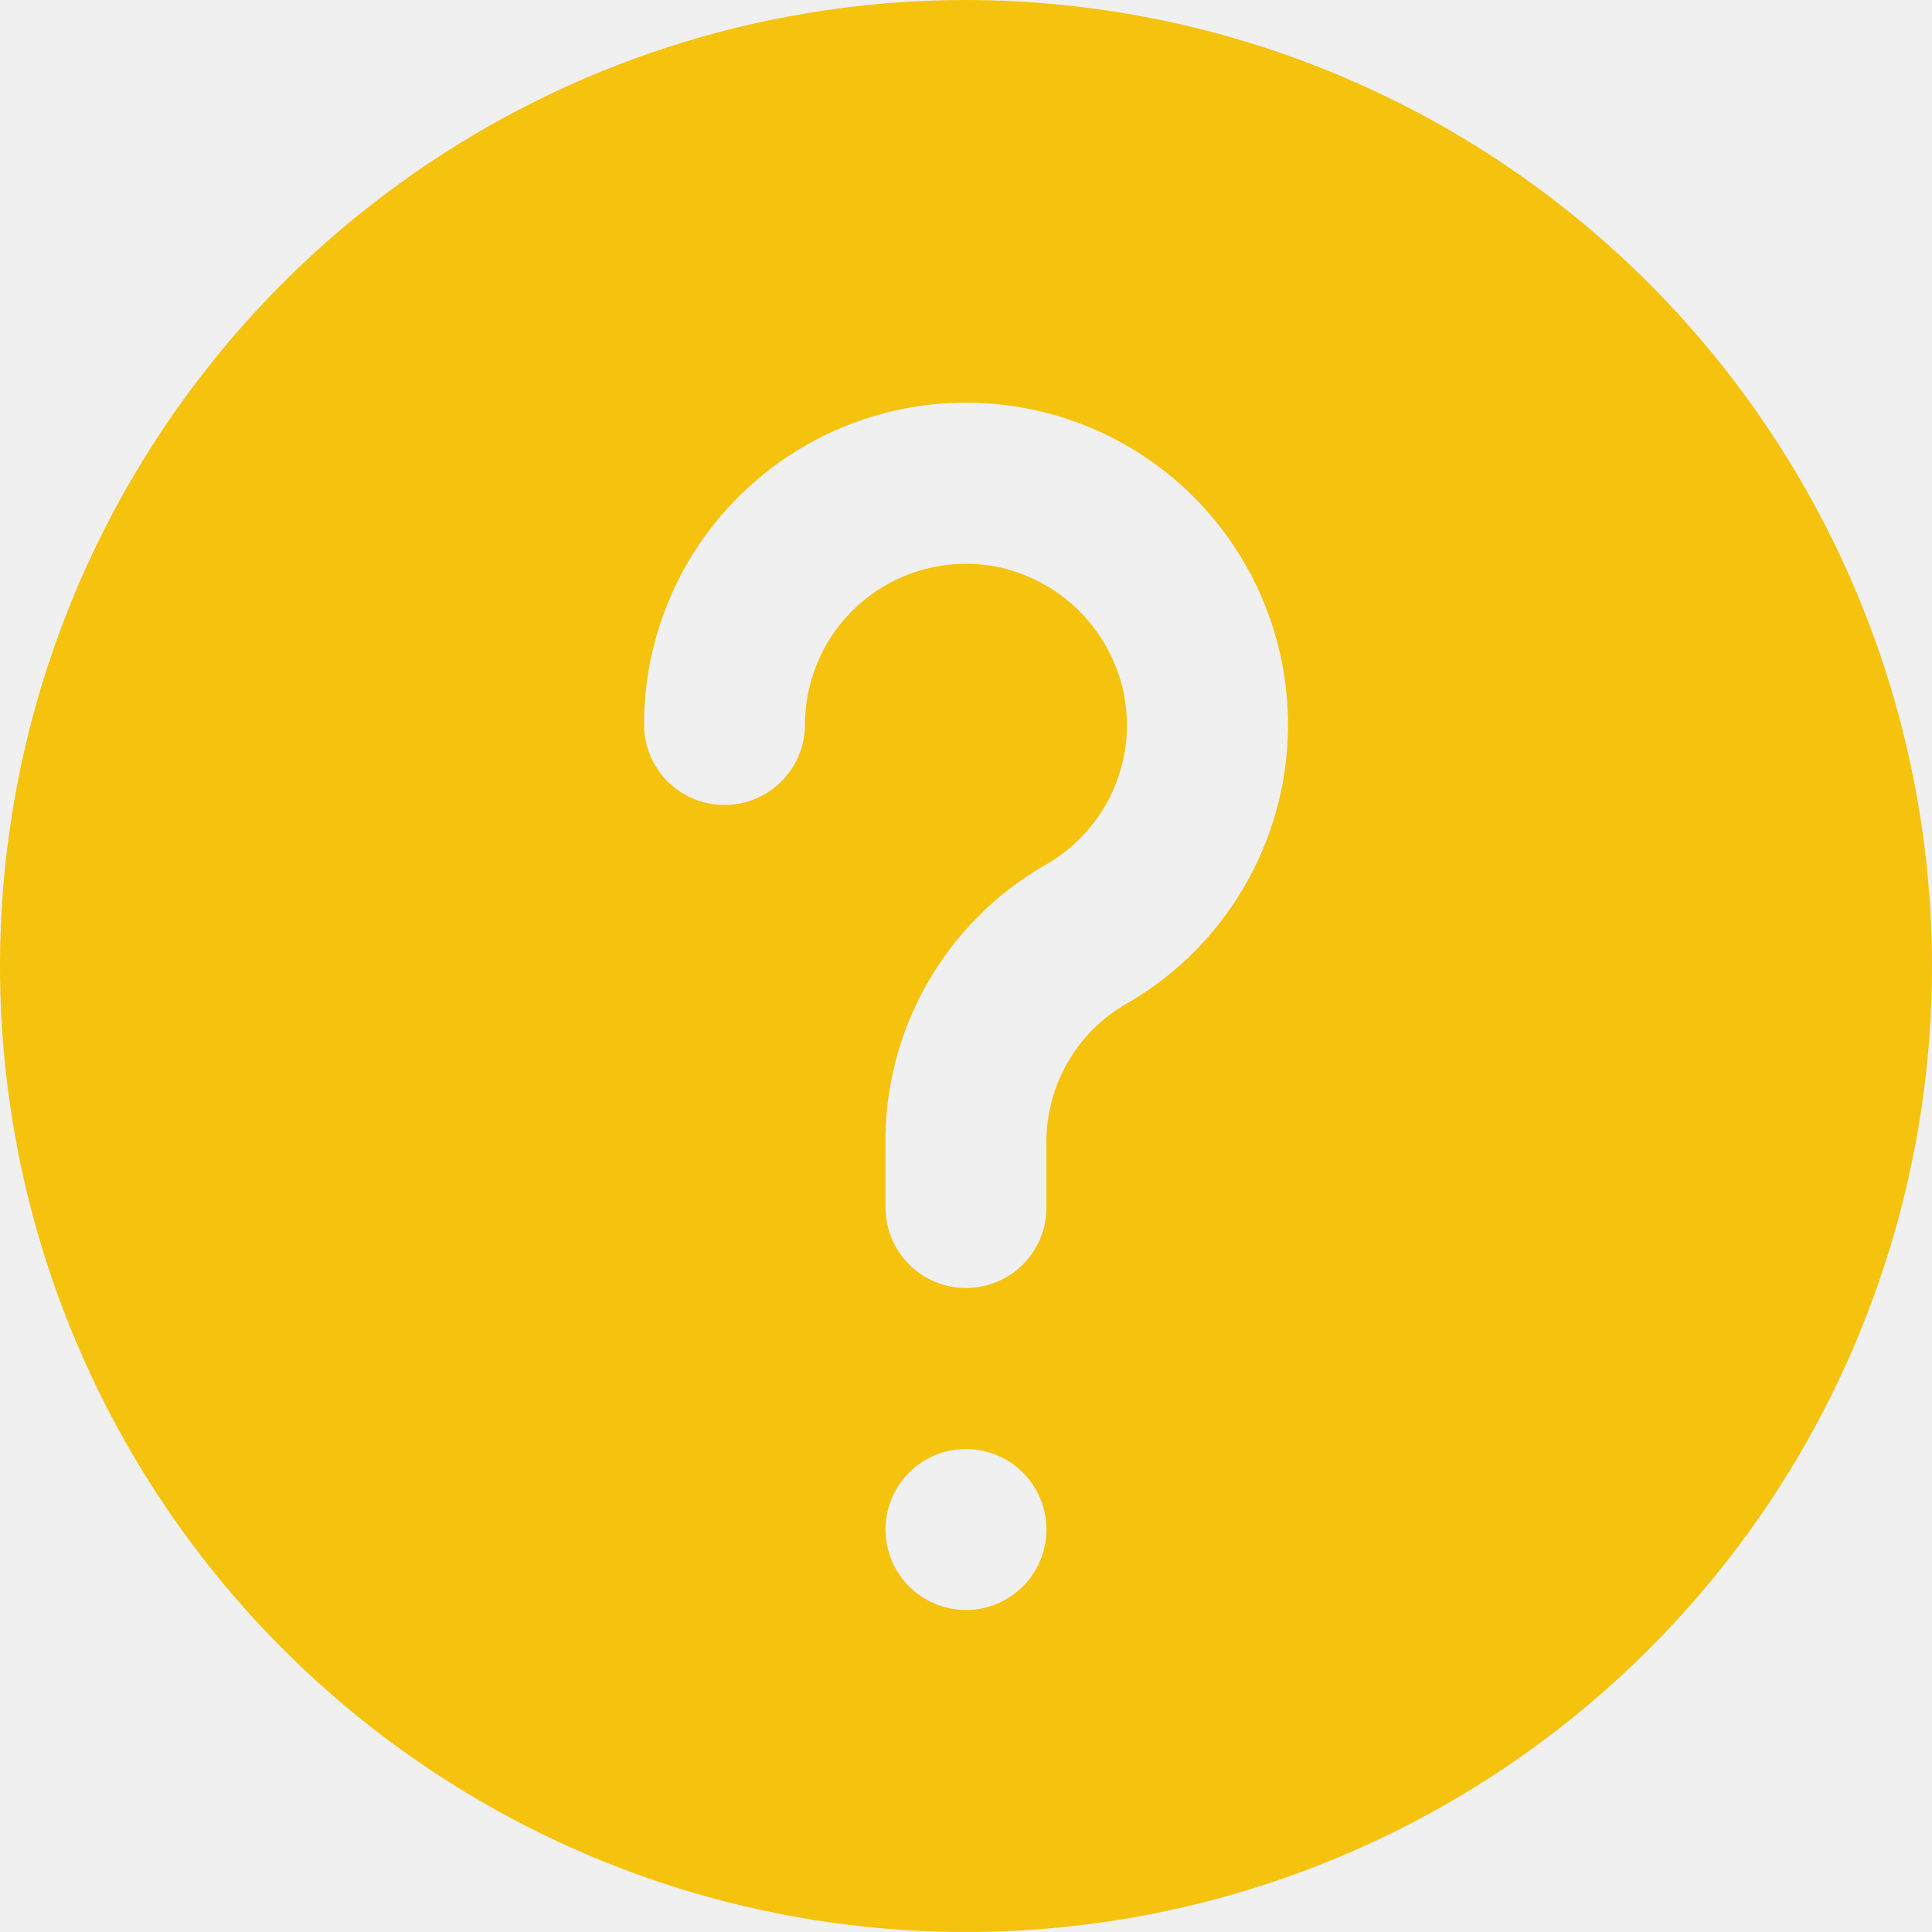
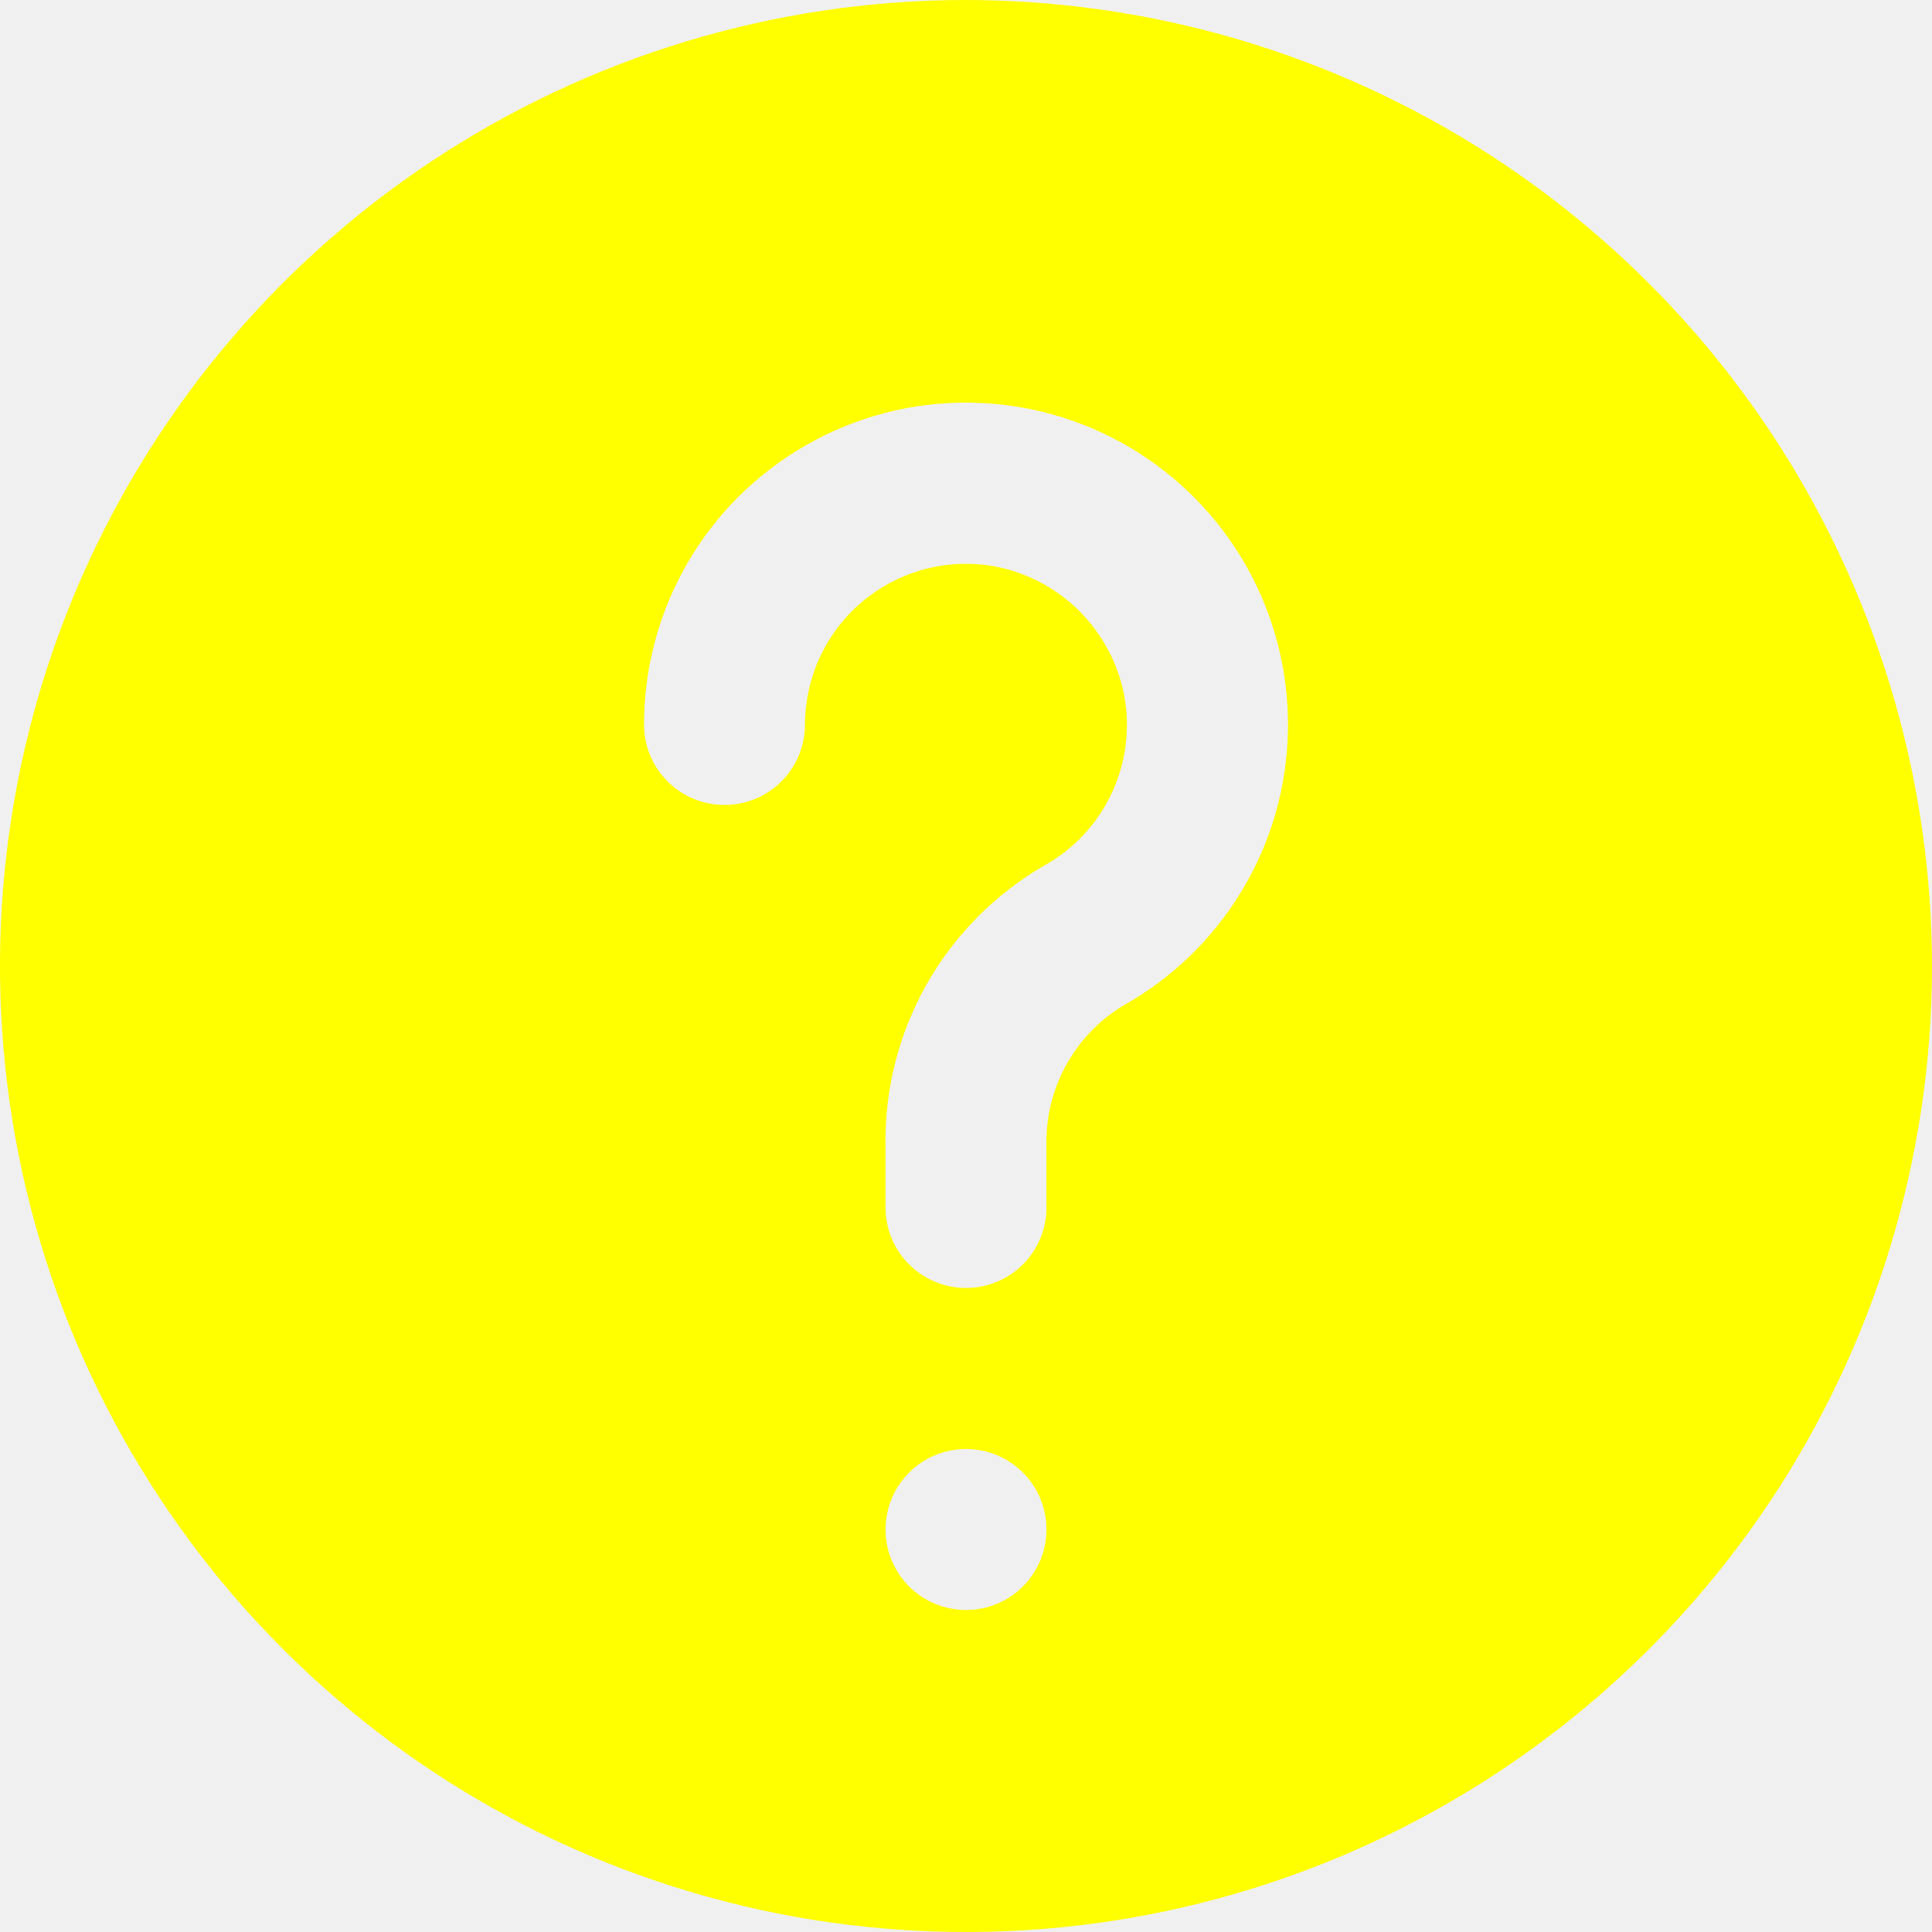
- <svg xmlns="http://www.w3.org/2000/svg" width="35" height="35" viewBox="0 0 35 35" fill="none">
+ <svg xmlns="http://www.w3.org/2000/svg" width="20" height="20" viewBox="0 0 20 20" fill="none">
  <g clip-path="url(#clip0_9_16)">
-     <path d="M17.5 0C14.039 0 10.655 1.026 7.778 2.949C4.9 4.872 2.657 7.605 1.332 10.803C0.008 14.001 -0.339 17.519 0.336 20.914C1.012 24.309 2.678 27.427 5.126 29.874C7.573 32.322 10.691 33.989 14.086 34.664C17.481 35.339 20.999 34.992 24.197 33.668C27.395 32.343 30.128 30.1 32.051 27.223C33.974 24.345 35 20.961 35 17.5C34.995 12.86 33.15 8.412 29.869 5.131C26.588 1.85 22.14 0.005 17.5 0V0ZM17.5 29.167C17.212 29.167 16.93 29.081 16.69 28.921C16.45 28.761 16.263 28.533 16.153 28.266C16.042 28 16.013 27.707 16.07 27.424C16.126 27.141 16.265 26.881 16.469 26.677C16.673 26.473 16.933 26.334 17.215 26.278C17.498 26.222 17.792 26.251 18.058 26.361C18.325 26.471 18.552 26.658 18.713 26.898C18.873 27.138 18.958 27.42 18.958 27.708C18.958 28.095 18.805 28.466 18.531 28.739C18.258 29.013 17.887 29.167 17.5 29.167ZM20.315 18.238C19.884 18.507 19.532 18.885 19.294 19.333C19.056 19.781 18.94 20.284 18.958 20.791V21.875C18.958 22.262 18.805 22.633 18.531 22.906C18.258 23.18 17.887 23.333 17.5 23.333C17.113 23.333 16.742 23.18 16.469 22.906C16.195 22.633 16.042 22.262 16.042 21.875V20.791C16.02 19.762 16.274 18.747 16.778 17.849C17.282 16.951 18.016 16.205 18.906 15.687C19.445 15.39 19.876 14.931 20.138 14.374C20.4 13.818 20.479 13.193 20.364 12.588C20.25 12.013 19.968 11.484 19.552 11.069C19.137 10.655 18.607 10.374 18.031 10.262C17.61 10.184 17.178 10.2 16.764 10.308C16.351 10.416 15.966 10.613 15.637 10.886C15.308 11.159 15.043 11.502 14.861 11.888C14.679 12.275 14.584 12.697 14.583 13.125C14.583 13.512 14.43 13.883 14.156 14.156C13.883 14.43 13.512 14.583 13.125 14.583C12.738 14.583 12.367 14.43 12.094 14.156C11.82 13.883 11.667 13.512 11.667 13.125C11.667 12.096 11.94 11.086 12.456 10.196C12.973 9.307 13.716 8.57 14.61 8.06C15.504 7.55 16.516 7.286 17.545 7.294C18.574 7.302 19.582 7.582 20.468 8.105C21.354 8.629 22.085 9.377 22.588 10.275C23.091 11.172 23.348 12.187 23.333 13.216C23.317 14.244 23.03 15.251 22.5 16.132C21.97 17.014 21.216 17.74 20.315 18.236V18.238Z" fill="#F5C20E" />
+     <path d="M10 0C8.022 0 6.089 0.586 4.444 1.685C2.8 2.784 1.518 4.346 0.761 6.173C0.004 8 -0.194 10.011 0.192 11.951C0.578 13.891 1.53 15.672 2.929 17.071C4.327 18.47 6.109 19.422 8.049 19.808C9.989 20.194 12 19.996 13.827 19.239C15.654 18.482 17.216 17.2 18.315 15.556C19.413 13.911 20 11.978 20 10C19.997 7.349 18.943 4.807 17.068 2.932C15.193 1.057 12.651 0.003 10 0V0ZM10 16.667C9.835 16.667 9.674 16.618 9.537 16.526C9.4 16.435 9.293 16.305 9.23 16.152C9.167 16 9.151 15.832 9.183 15.671C9.215 15.509 9.294 15.361 9.411 15.244C9.527 15.127 9.676 15.048 9.837 15.016C9.999 14.984 10.167 15 10.319 15.063C10.471 15.127 10.601 15.233 10.693 15.37C10.784 15.507 10.833 15.668 10.833 15.833C10.833 16.054 10.745 16.266 10.589 16.423C10.433 16.579 10.221 16.667 10 16.667ZM11.608 10.422C11.362 10.575 11.161 10.791 11.025 11.047C10.889 11.303 10.823 11.591 10.833 11.881V12.5C10.833 12.721 10.745 12.933 10.589 13.089C10.433 13.245 10.221 13.333 10 13.333C9.779 13.333 9.567 13.245 9.411 13.089C9.254 12.933 9.167 12.721 9.167 12.5V11.881C9.154 11.293 9.3 10.712 9.587 10.199C9.875 9.687 10.295 9.26 10.803 8.964C11.111 8.795 11.358 8.532 11.507 8.214C11.657 7.896 11.702 7.539 11.637 7.193C11.572 6.864 11.41 6.562 11.173 6.325C10.935 6.089 10.633 5.928 10.303 5.864C10.063 5.82 9.816 5.829 9.58 5.89C9.343 5.952 9.123 6.065 8.935 6.221C8.747 6.377 8.596 6.572 8.492 6.793C8.388 7.014 8.334 7.256 8.333 7.5C8.333 7.721 8.246 7.933 8.089 8.089C7.933 8.246 7.721 8.333 7.5 8.333C7.279 8.333 7.067 8.246 6.911 8.089C6.754 7.933 6.667 7.721 6.667 7.5C6.667 6.912 6.823 6.335 7.118 5.826C7.413 5.318 7.838 4.897 8.349 4.606C8.859 4.314 9.438 4.163 10.026 4.168C10.614 4.173 11.19 4.332 11.696 4.632C12.202 4.931 12.62 5.358 12.908 5.871C13.195 6.384 13.342 6.964 13.333 7.552C13.324 8.14 13.16 8.715 12.857 9.218C12.554 9.722 12.123 10.137 11.608 10.421V10.422Z" fill="#FFFF00" />
  </g>
  <defs>
    <clipPath id="clip0_9_16">
-       <rect width="35" height="35" fill="white" />
+       <rect width="20" height="20" fill="white" />
    </clipPath>
  </defs>
</svg>
